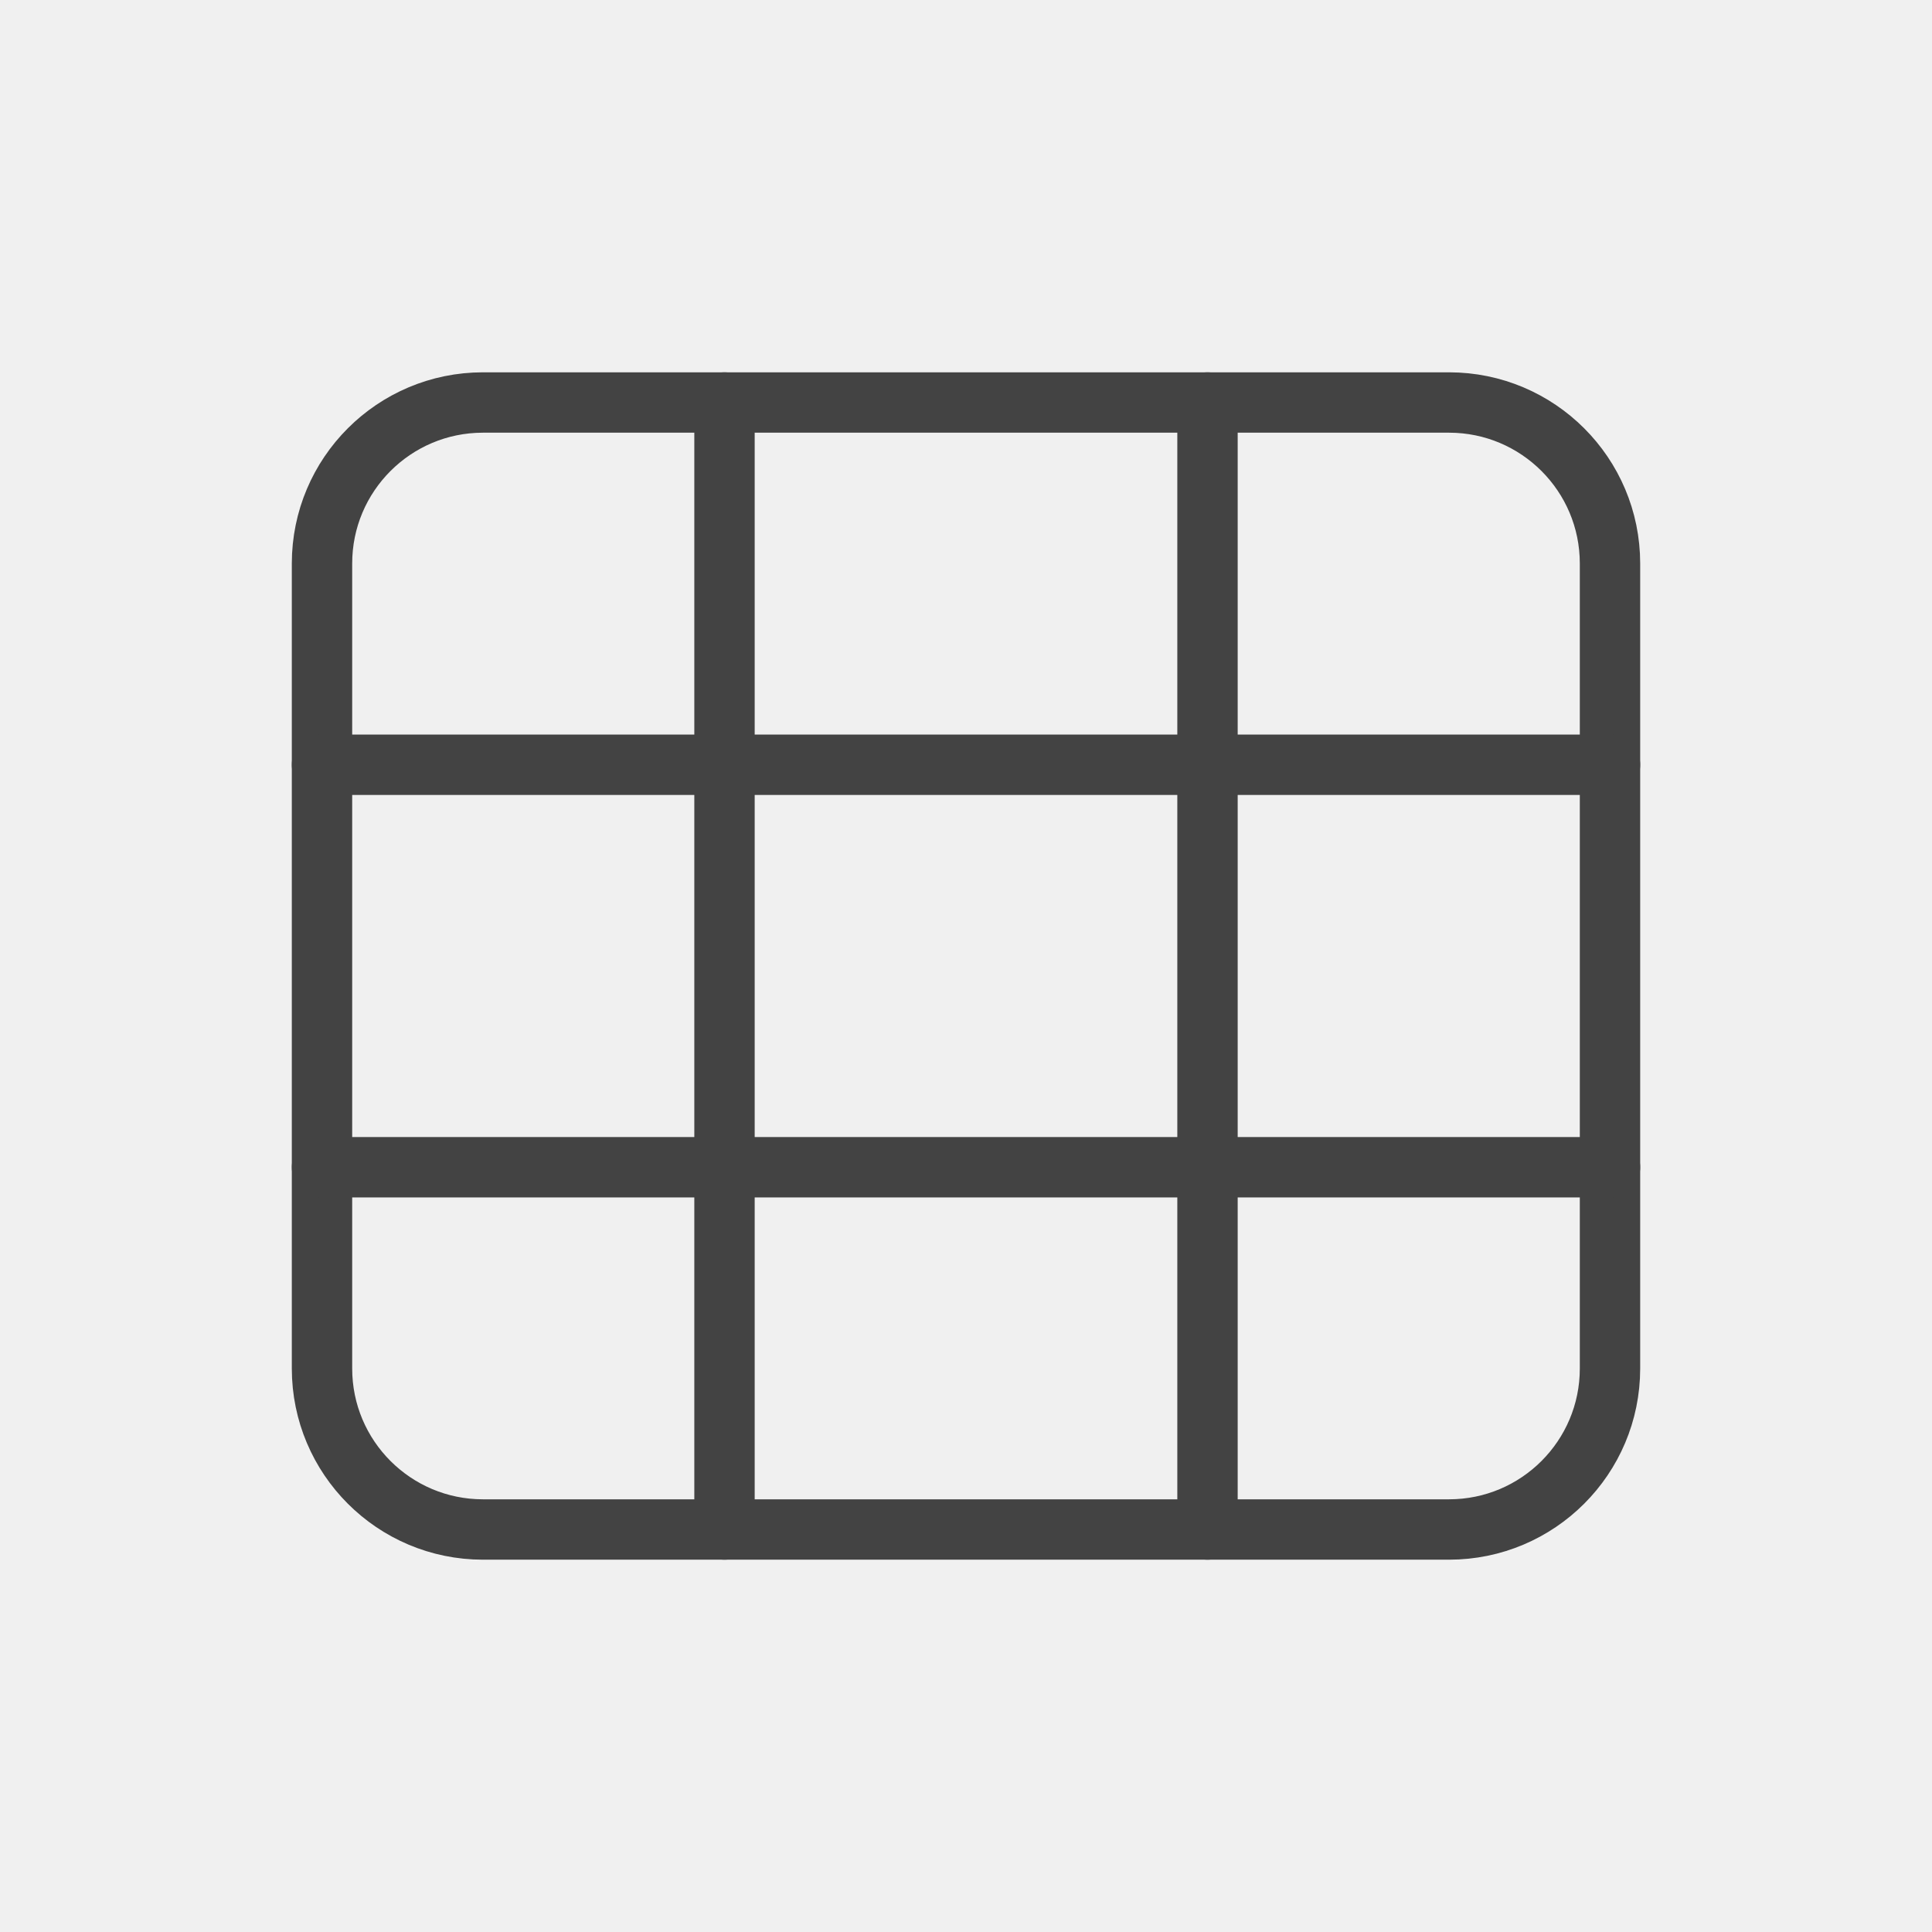
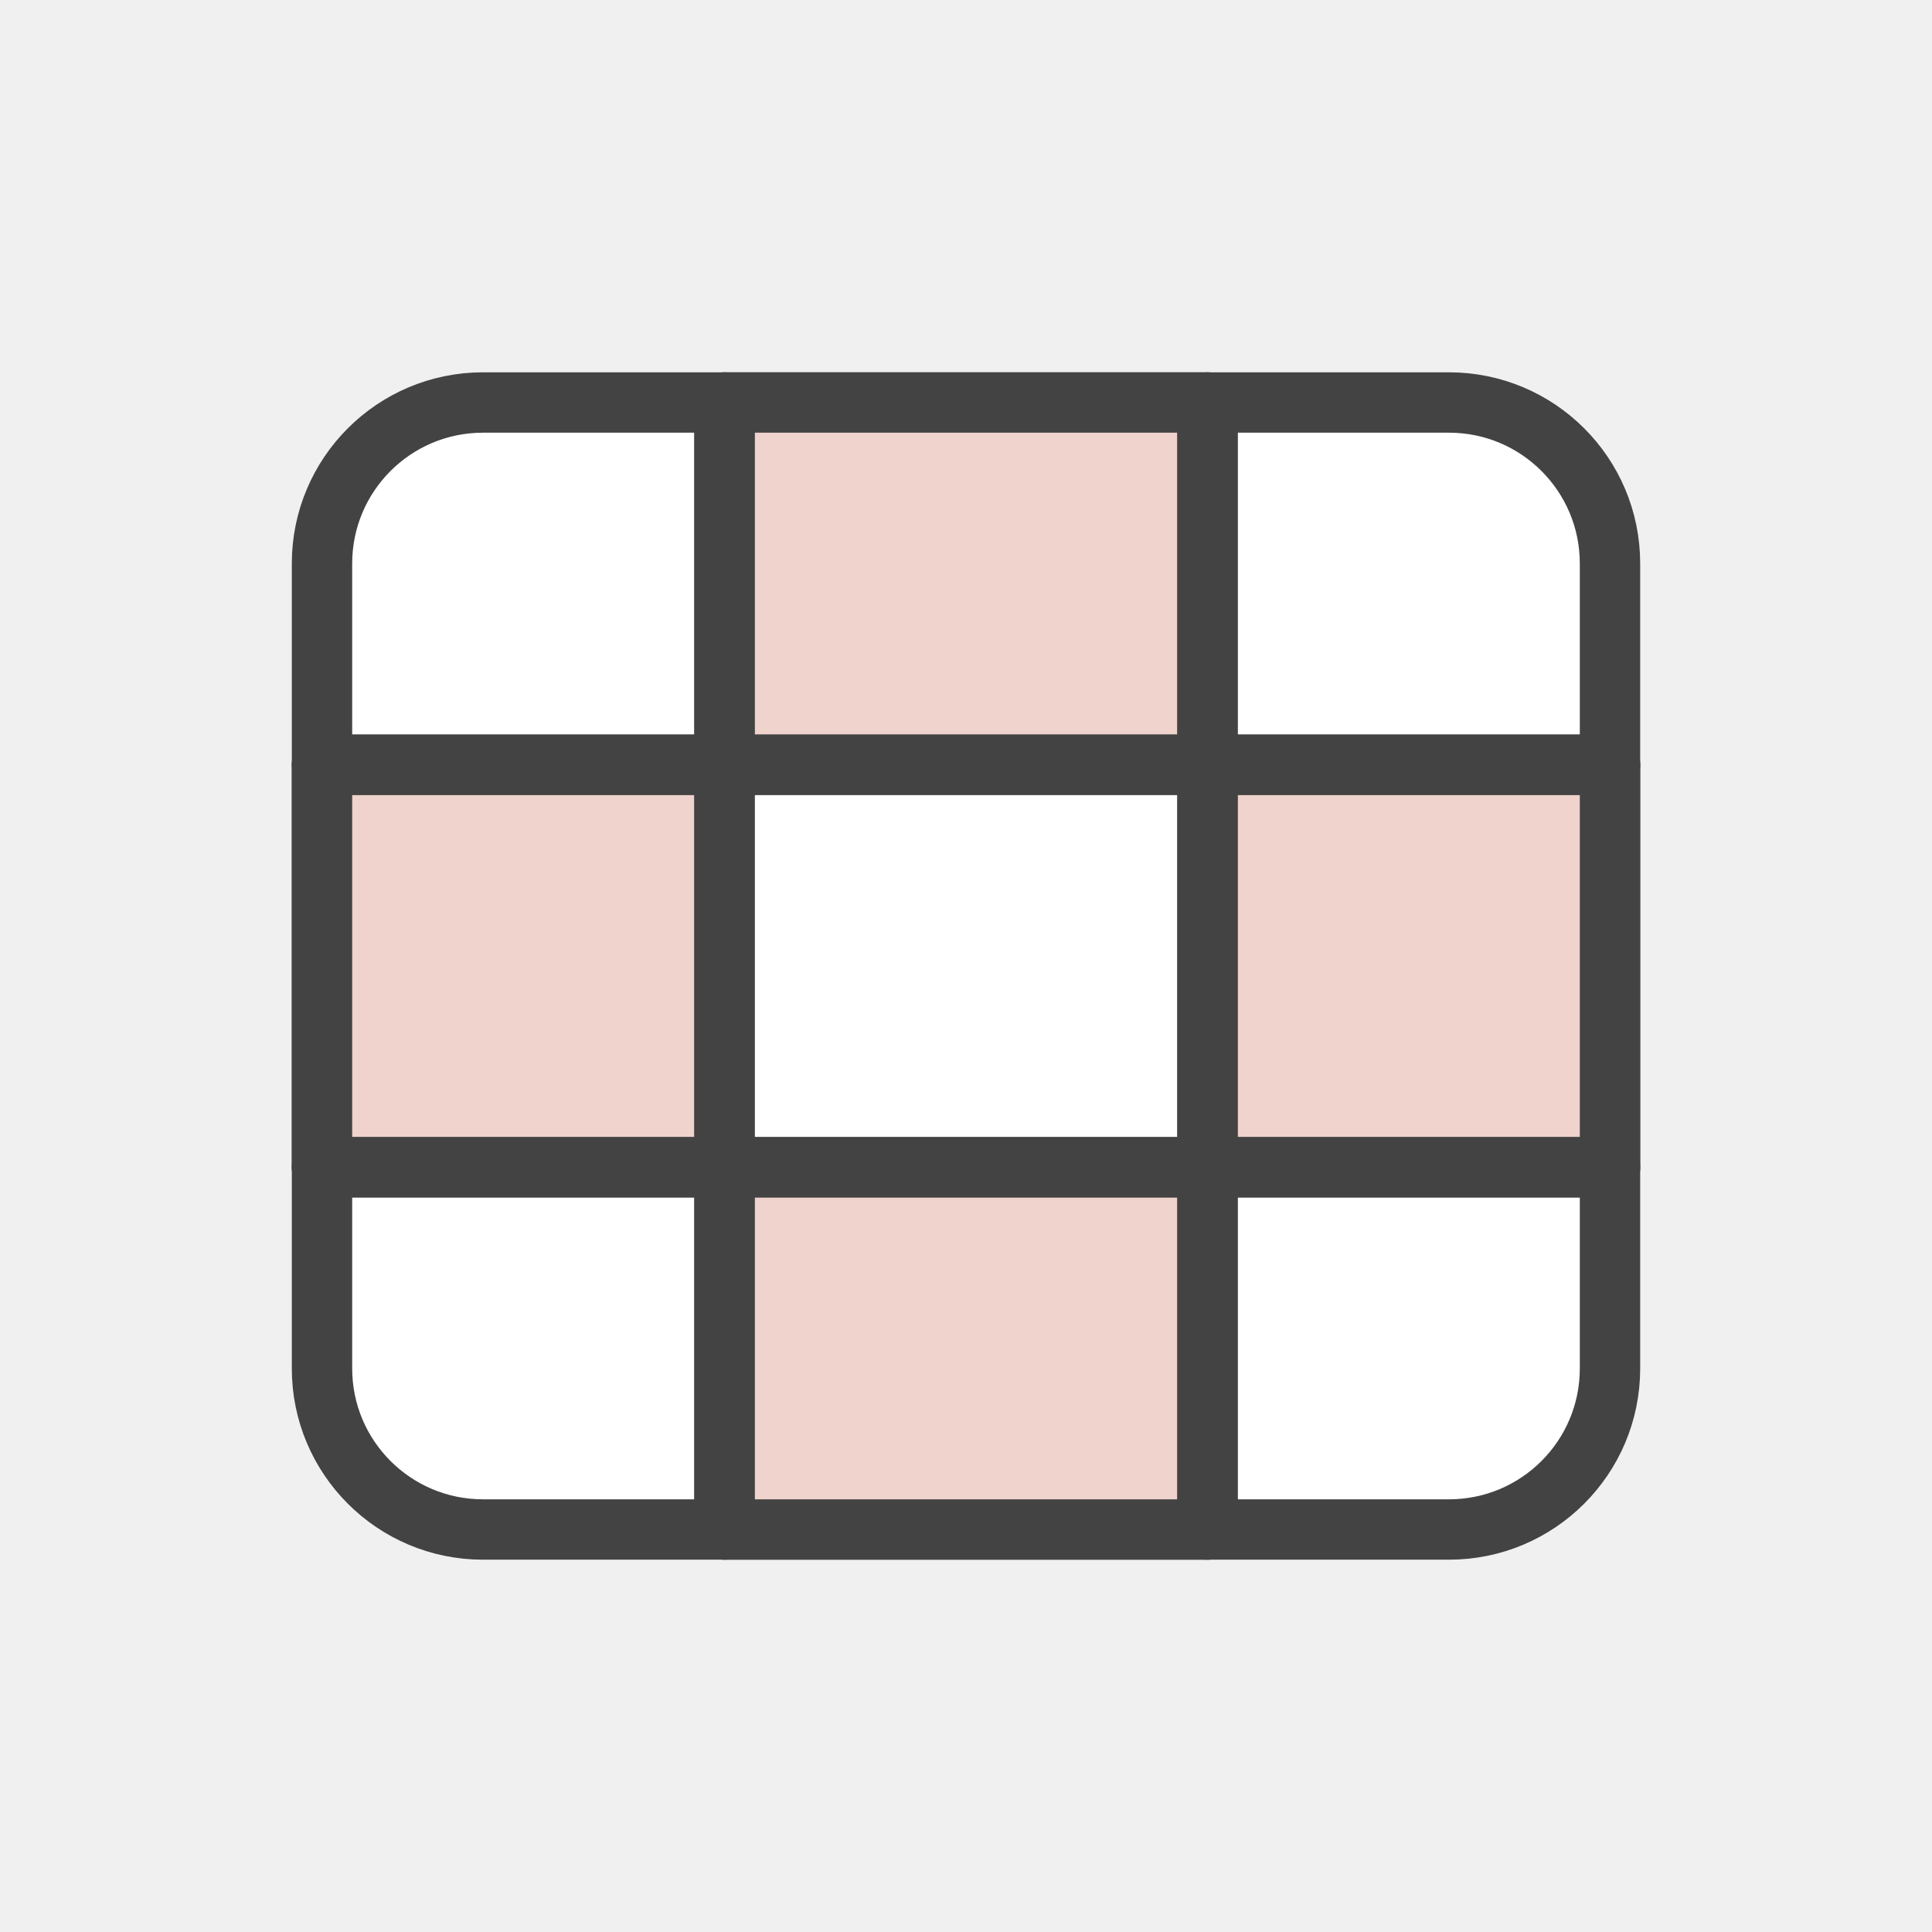
<svg xmlns="http://www.w3.org/2000/svg" viewBox="0 0 96 96" fill="none" stroke="#434343" stroke-width="3" stroke-linecap="round" stroke-linejoin="round">
-   <rect x="16" y="20" width="64" height="56" rx="8" />
+   <rect x="16" y="20" width="64" height="56" rx="8" fill="#FFFFFF" />
+   <path d="M36 20h24v18H36zM16 38h20v20H16zM60 38h20v20H60zM36 58h24v18H36z" fill="#EFD3CC" />
  <path d="M16 38h64M16 58h64M36 20v56M60 20v56" />
</svg>
